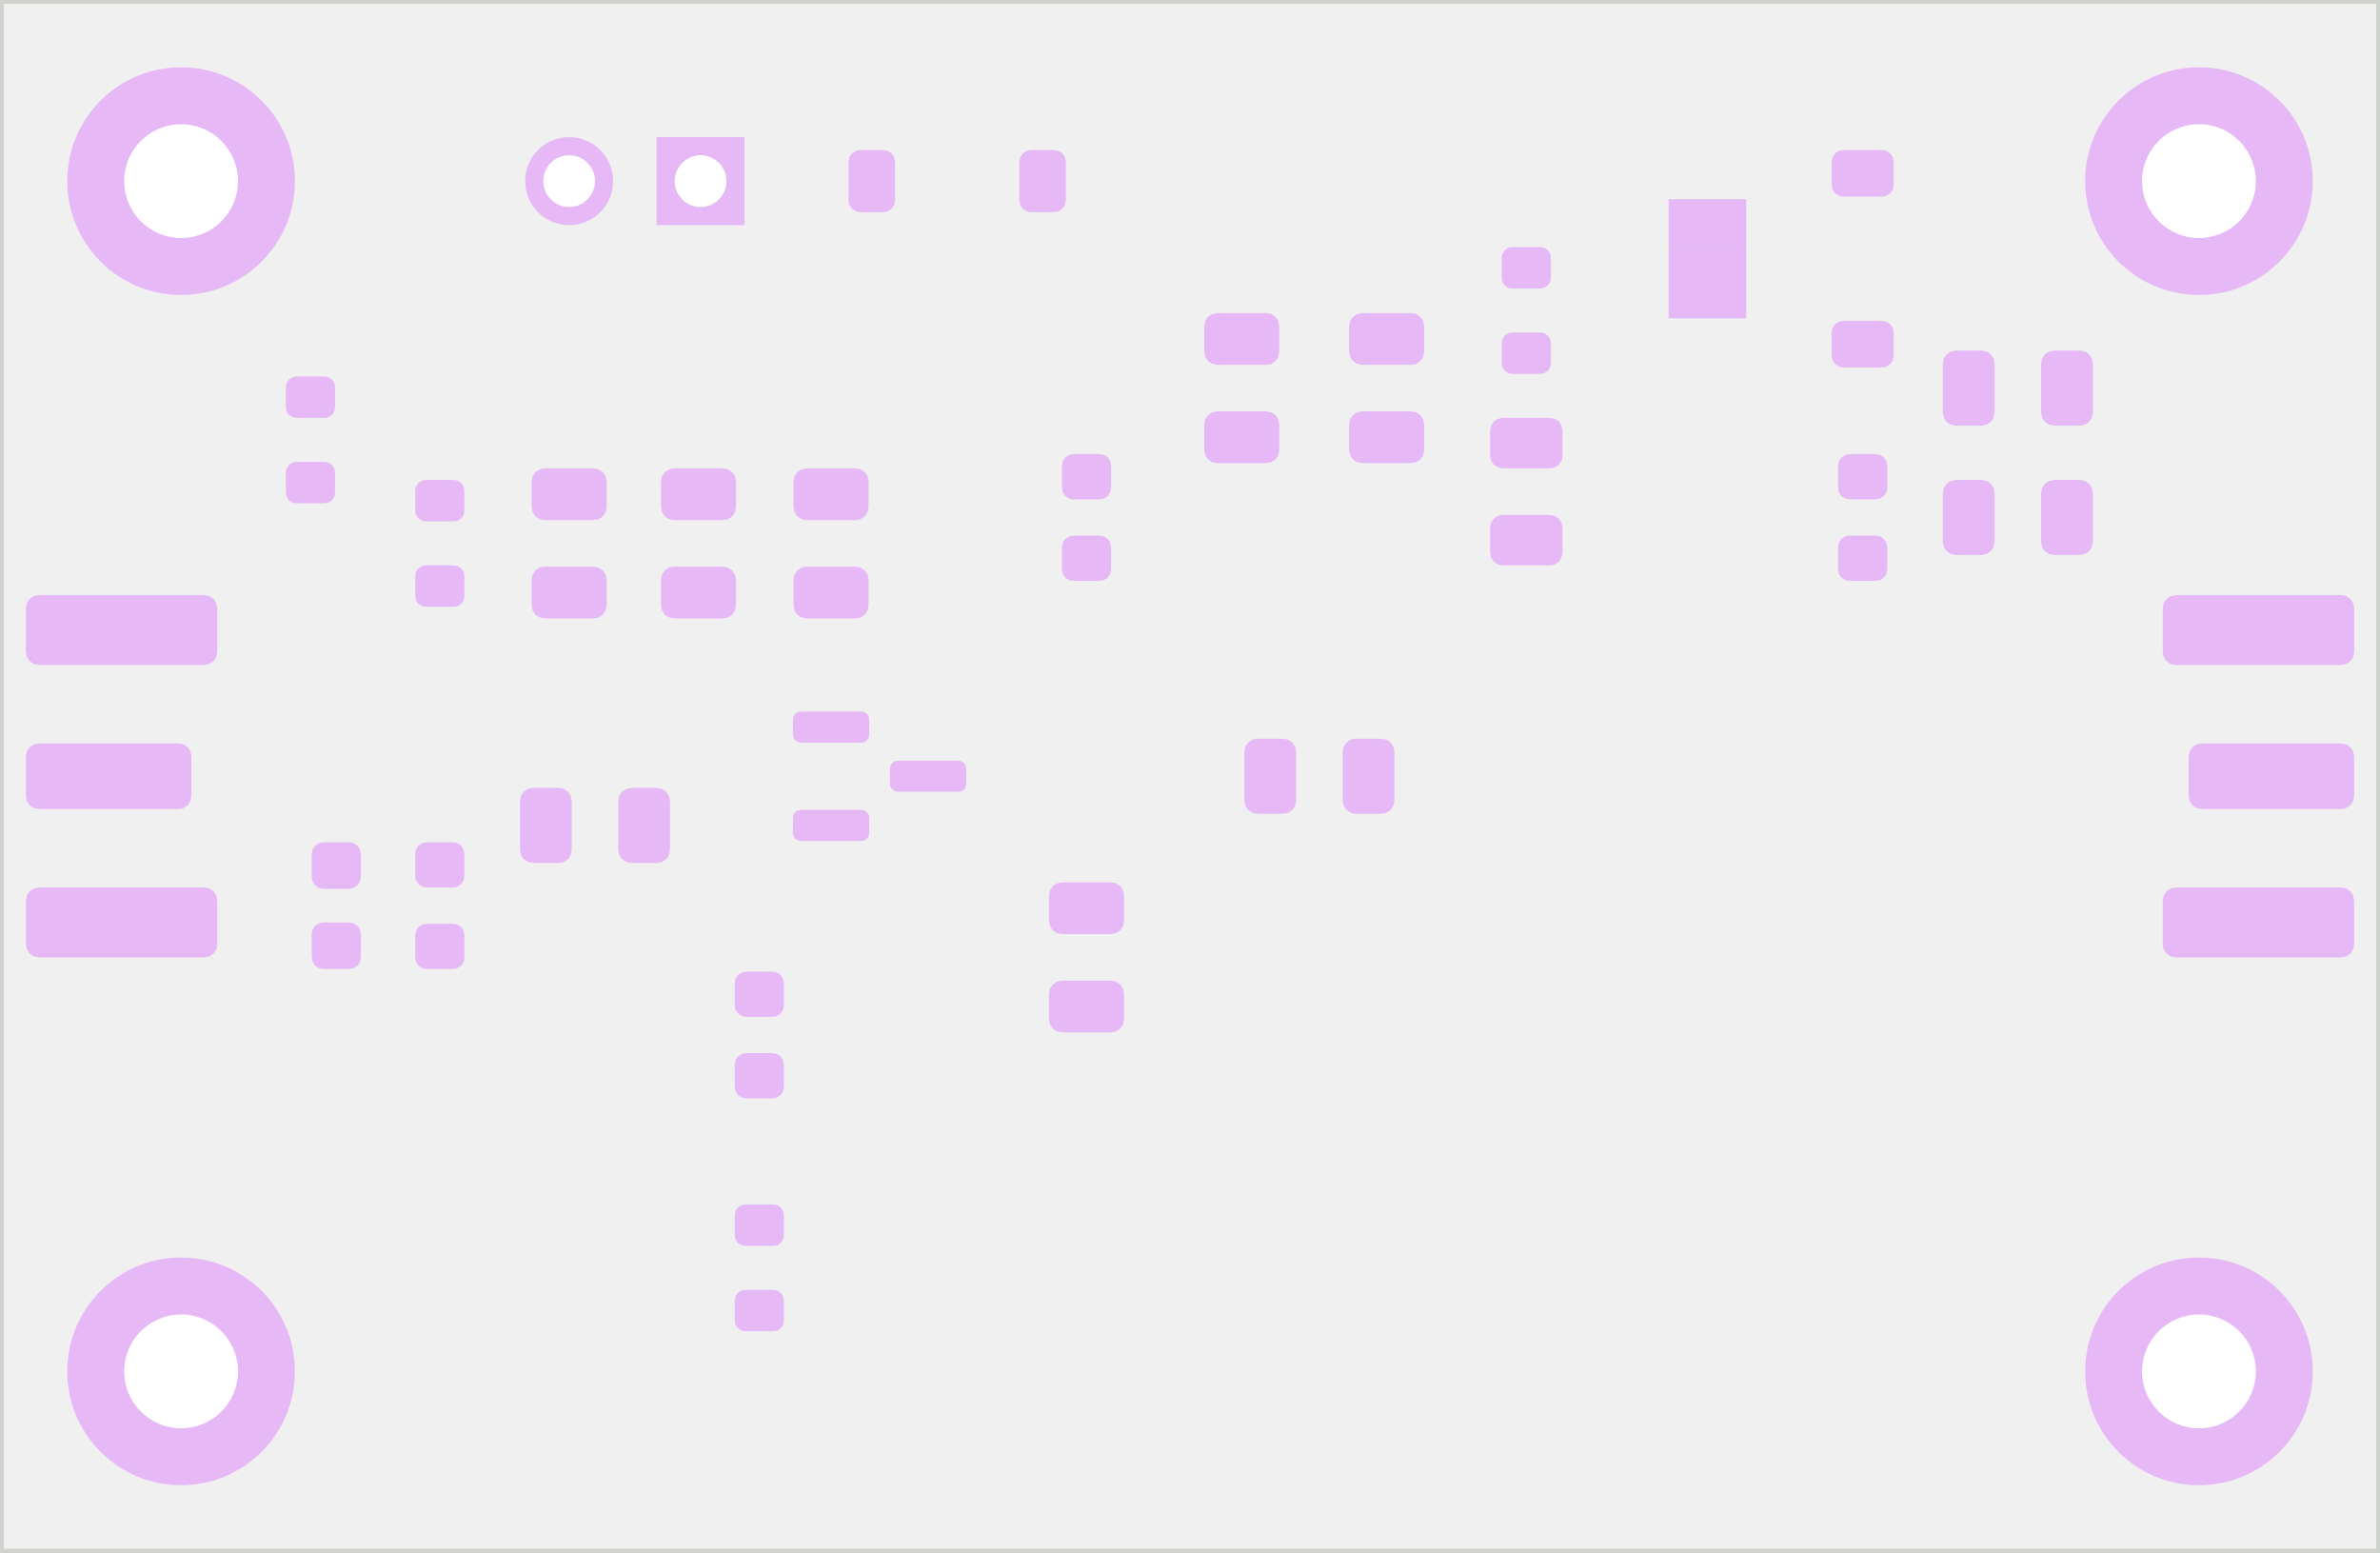
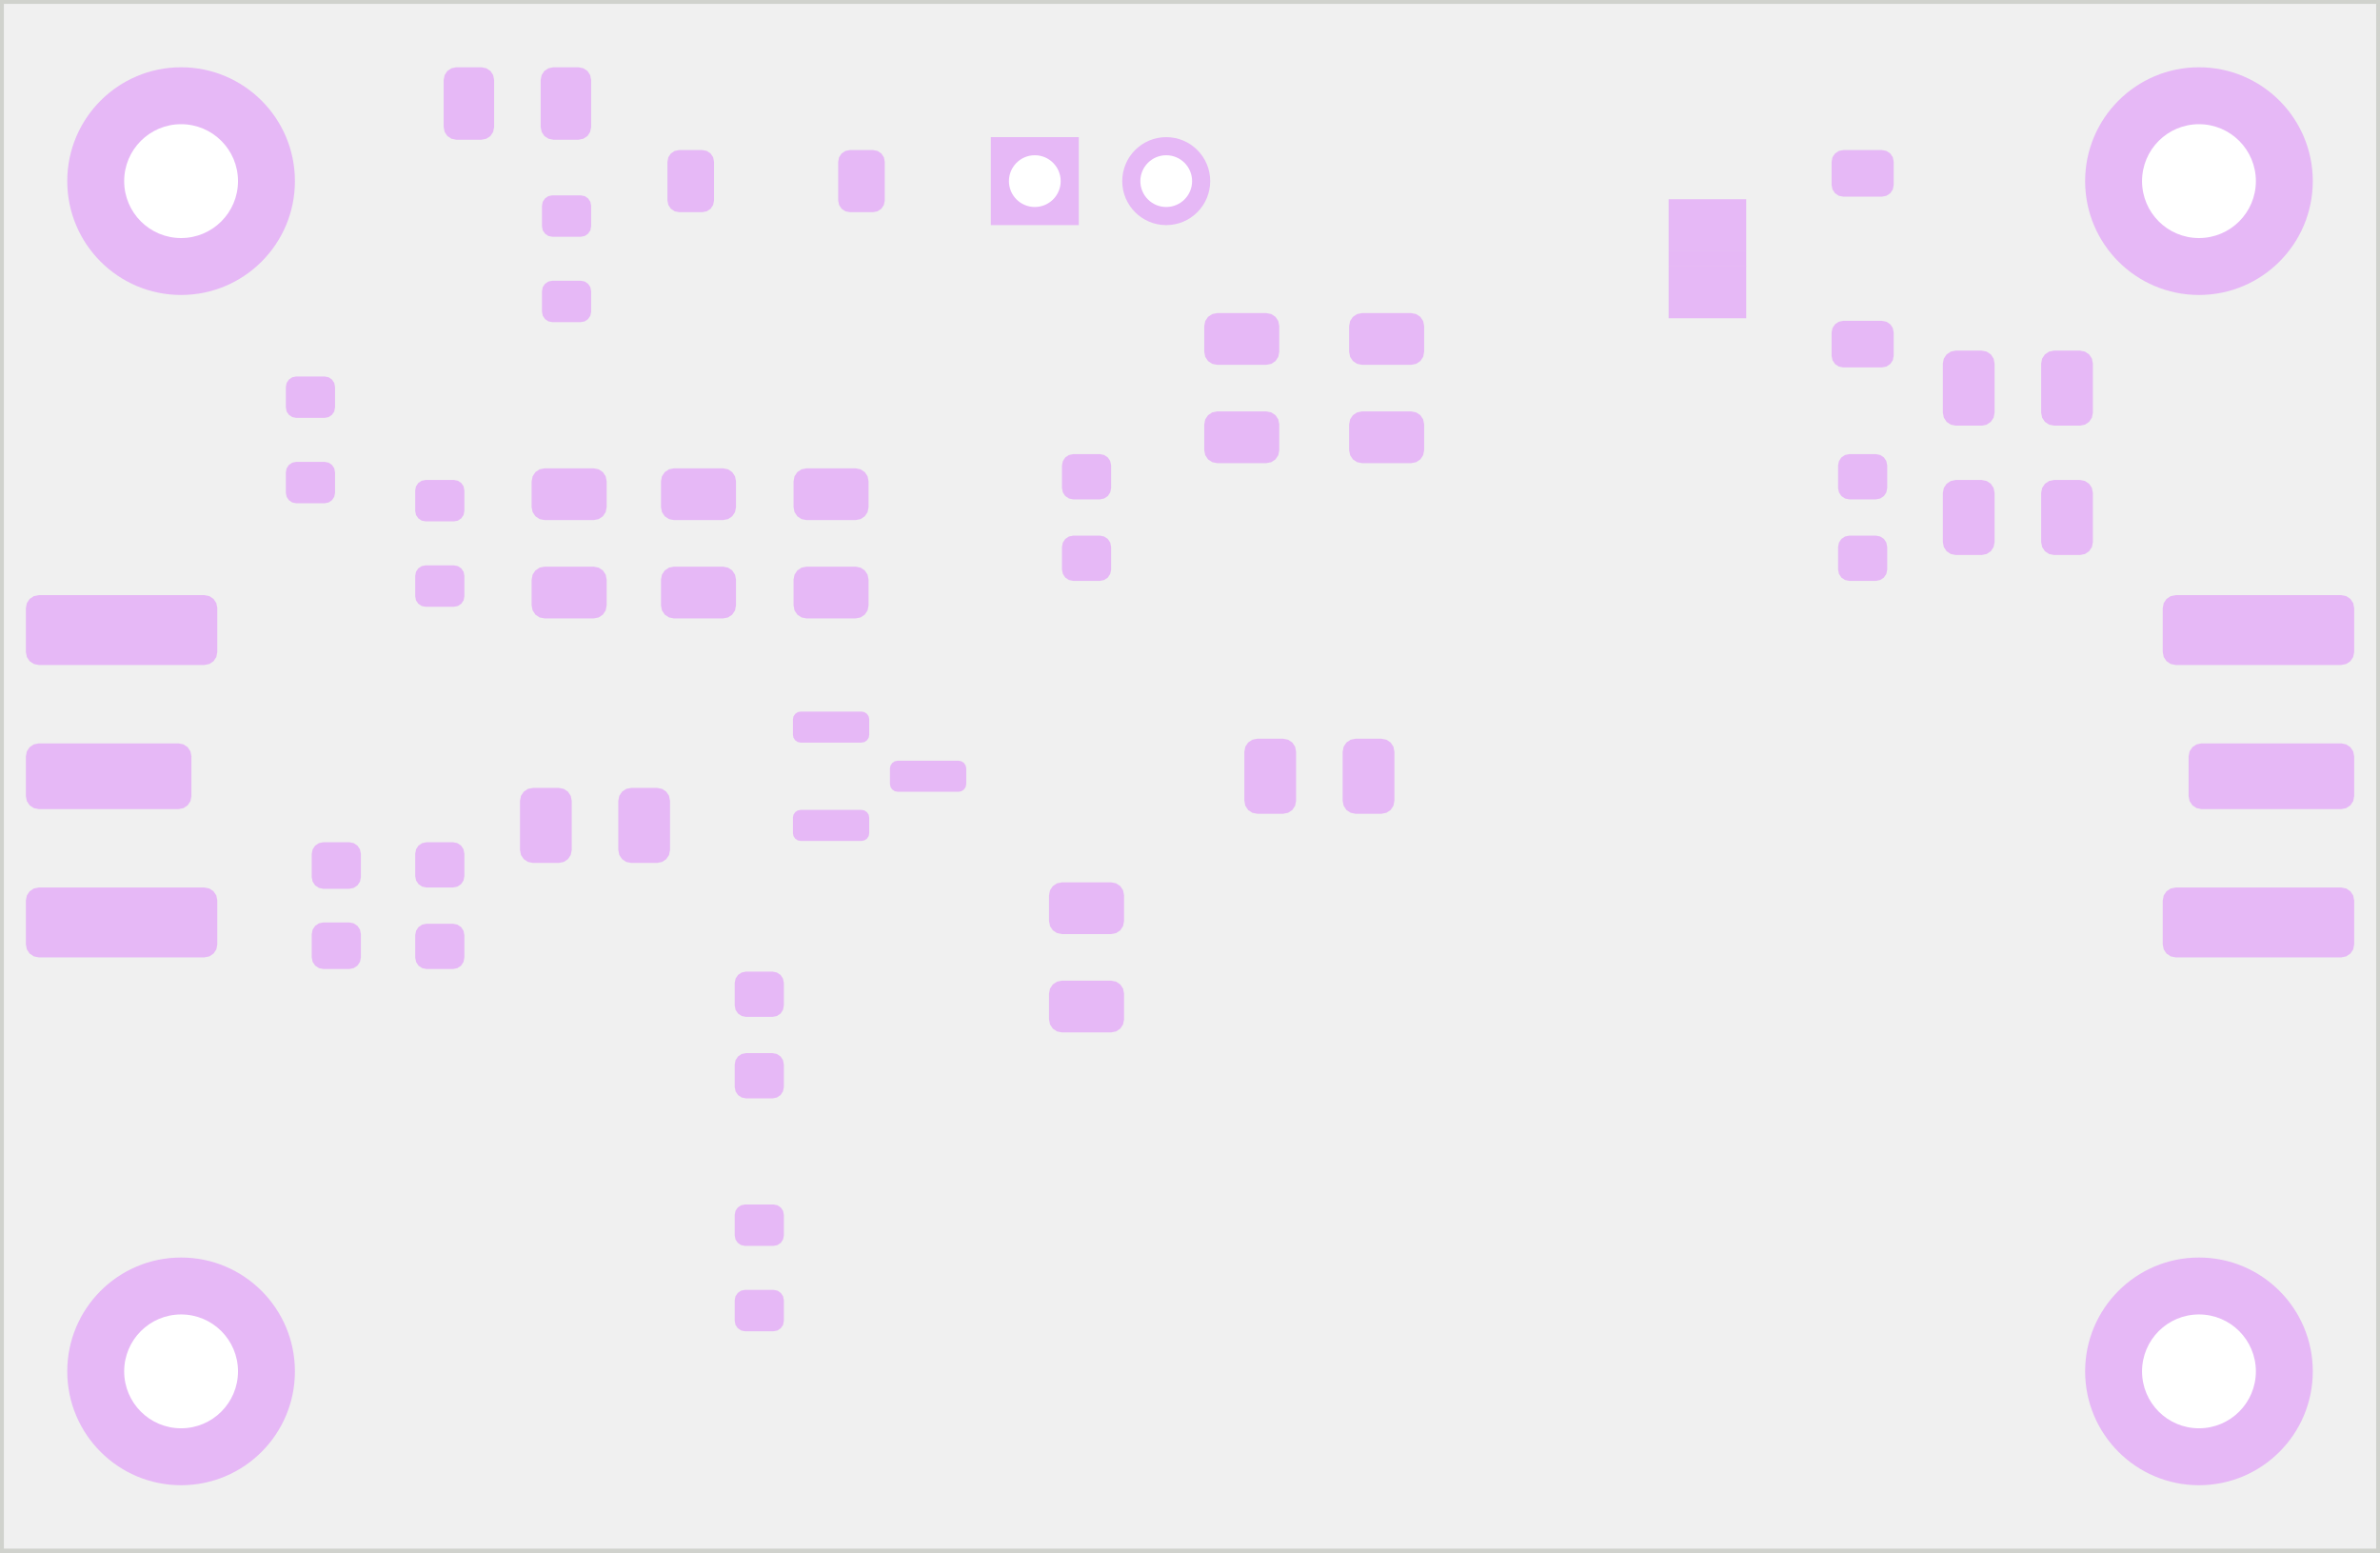
<svg xmlns="http://www.w3.org/2000/svg" version="1.1" width="45.999mm" height="29.997mm" viewBox="0 0 45.999 29.997">
  <g style="fill:#000000; fill-opacity:1;stroke:#000000; stroke-opacity:1; stroke-linecap:round; stroke-linejoin:round;" transform="translate(0 0) scale(1 1)">
    <path style="fill:#D864FF; fill-opacity:0.4; stroke:none;fill-rule:evenodd;" d="M 32.25,4.85 33.75,4.85 33.75,5.15 32.25,5.15 Z" />
+     <path style="fill:#D864FF; fill-opacity:0.4; stroke:none;fill-rule:evenodd;" d="M 36.375,2.9 36.461,2.917 36.534,2.966 36.583,3.039 36.6,3.125 36.6,3.575 36.583,3.661 36.534,3.734 36.461,3.783 36.375,3.8 35.625,3.8 35.539,3.783 35.466,3.734 35.417,3.661 35.4,3.575 35.4,3.125 35.417,3.039 35.466,2.966 35.539,2.917 35.625,2.9 Z" />
+     <path style="fill:#D864FF; fill-opacity:0.4; stroke:none;fill-rule:evenodd;" d="M 36.375,6.2 36.461,6.217 36.534,6.266 36.583,6.339 36.6,6.425 36.6,6.875 36.583,6.961 36.534,7.034 36.461,7.083 36.375,7.1 35.625,7.1 35.539,7.083 35.466,7.034 35.417,6.961 35.4,6.875 35.4,6.425 35.417,6.339 35.466,6.266 35.539,6.217 35.625,6.2 Z" />
+     <path style="fill:#D864FF; fill-opacity:0.4; stroke:none;fill-rule:evenodd;" d="M 6.75,16.275 6.836,16.292 6.909,16.341 6.958,16.414 6.975,16.5 6.975,16.95 6.958,17.036 6.909,17.109 6.836,17.158 6.75,17.175 6.25,17.175 6.164,17.158 6.091,17.109 6.042,17.036 6.025,16.95 6.025,16.5 6.042,16.414 6.091,16.341 6.164,16.292 6.25,16.275 Z" />
+     <path style="fill:#D864FF; fill-opacity:0.4; stroke:none;fill-rule:evenodd;" d="M 6.75,17.825 6.836,17.842 6.909,17.891 6.958,17.964 6.975,18.05 6.975,18.5 6.958,18.586 6.909,18.659 6.836,18.708 6.75,18.725 6.25,18.725 6.164,18.708 6.091,18.659 6.042,18.586 6.025,18.5 6.025,18.05 6.042,17.964 6.091,17.891 6.164,17.842 6.25,17.825 Z" />
+   </g>
+   <g style="fill:#D864FF; fill-opacity:0.4; stroke:none;">
+     <circle cx="42.5" cy="26.5" r="2.2" />
+     <path style="fill:#D864FF; fill-opacity:0.4; stroke:none;fill-rule:evenodd;" d="M 10.525,11.95 10.429,11.931 10.348,11.877 10.294,11.796 10.275,11.7 10.275,11.2 10.294,11.104 10.348,11.023 10.429,10.969 10.525,10.95 11.475,10.95 11.571,10.969 11.652,11.023 11.706,11.104 11.725,11.2 11.725,11.7 11.706,11.796 11.652,11.877 11.571,11.931 11.475,11.95 Z" />
+     <path style="fill:#D864FF; fill-opacity:0.4; stroke:none;fill-rule:evenodd;" d="M 10.525,10.05 10.429,10.031 10.348,9.977 10.294,9.896 10.275,9.8 10.275,9.3 10.294,9.204 10.348,9.123 10.429,9.069 10.525,9.05 11.475,9.05 11.571,9.069 11.652,9.123 11.706,9.204 11.725,9.3 11.725,9.8 11.706,9.896 11.652,9.977 11.571,10.031 11.475,10.05 Z" />
+     <path style="fill:#D864FF; fill-opacity:0.4; stroke:none;fill-rule:evenodd;" d="M 10.05,15.475 10.069,15.379 10.123,15.298 10.204,15.244 10.3,15.225 10.8,15.225 10.896,15.244 10.977,15.298 11.031,15.379 11.05,15.475 11.05,16.425 11.031,16.521 10.977,16.602 10.896,16.656 10.8,16.675 10.3,16.675 10.204,16.656 10.123,16.602 10.069,16.521 10.05,16.425 Z" />
+     <path style="fill:#D864FF; fill-opacity:0.4; stroke:none;fill-rule:evenodd;" d="M 11.95,15.475 11.969,15.379 12.023,15.298 12.104,15.244 12.2,15.225 12.7,15.225 12.796,15.244 12.877,15.298 12.931,15.379 12.95,15.475 12.95,16.425 12.931,16.521 12.877,16.602 12.796,16.656 12.7,16.675 12.2,16.675 12.104,16.656 12.023,16.602 11.969,16.521 11.95,16.425 Z" />
+     <path style="fill:#D864FF; fill-opacity:0.4; stroke:none;fill-rule:evenodd;" d="M 10.675,6.225 10.598,6.21 10.534,6.166 10.49,6.101 10.475,6.025 10.475,5.625 10.49,5.548 10.534,5.484 10.598,5.44 10.675,5.425 11.225,5.425 11.302,5.44 11.366,5.484 11.41,5.548 11.425,5.625 11.425,6.025 11.41,6.101 11.366,6.166 11.302,6.21 11.225,6.225 Z" />
+     <path style="fill:#D864FF; fill-opacity:0.4; stroke:none;fill-rule:evenodd;" d="M 10.675,4.575 10.598,4.56 10.534,4.516 10.49,4.452 10.475,4.375 10.475,3.975 10.49,3.898 10.534,3.834 10.598,3.79 10.675,3.775 11.225,3.775 11.302,3.79 11.366,3.834 11.41,3.898 11.425,3.975 11.425,4.375 11.41,4.452 11.366,4.516 11.302,4.56 11.225,4.575 Z" />
+     <circle cx="3.5" cy="26.5" r="2.2" />
+     <circle cx="42.5" cy="3.5" r="2.2" />
+     <path style="fill:#D864FF; fill-opacity:0.4; stroke:none;fill-rule:evenodd;" d="M 35.744,11.225 35.66,11.208 35.589,11.161 35.542,11.09 35.525,11.006 35.525,10.569 35.542,10.485 35.589,10.414 35.66,10.367 35.744,10.35 36.256,10.35 36.34,10.367 36.411,10.414 36.458,10.485 36.475,10.569 36.475,11.006 36.458,11.09 36.411,11.161 36.34,11.208 36.256,11.225 Z" />
+     <path style="fill:#D864FF; fill-opacity:0.4; stroke:none;fill-rule:evenodd;" d="M 35.744,9.65 35.66,9.633 35.589,9.586 35.542,9.515 35.525,9.431 35.525,8.994 35.542,8.91 35.589,8.839 35.66,8.792 35.744,8.775 36.256,8.775 36.34,8.792 36.411,8.839 36.458,8.91 36.475,8.994 36.475,9.431 36.458,9.515 36.411,9.586 36.34,9.633 36.256,9.65 Z" />
+     <path style="fill:#D864FF; fill-opacity:0.4; stroke:none;fill-rule:evenodd;" d="M 37.55,9.525 37.569,9.429 37.623,9.348 37.704,9.294 37.8,9.275 38.3,9.275 38.396,9.294 38.477,9.348 38.531,9.429 38.55,9.525 38.55,10.475 38.531,10.571 38.477,10.652 38.396,10.706 38.3,10.725 37.8,10.725 37.704,10.706 37.623,10.652 37.569,10.571 37.55,10.475 Z" />
+     <path style="fill:#D864FF; fill-opacity:0.4; stroke:none;fill-rule:evenodd;" d="M 39.45,9.525 39.469,9.429 39.523,9.348 39.604,9.294 39.7,9.275 40.2,9.275 40.296,9.294 40.377,9.348 40.431,9.429 40.45,9.525 40.45,10.475 40.431,10.571 40.377,10.652 40.296,10.706 40.2,10.725 39.7,10.725 39.604,10.706 39.523,10.652 39.469,10.571 39.45,10.475 Z" />
+     <path style="fill:#D864FF; fill-opacity:0.4; stroke:none;fill-rule:evenodd;" d="M 24.05,14.525 24.069,14.429 24.123,14.348 24.204,14.294 24.3,14.275 24.8,14.275 24.896,14.294 24.977,14.348 25.031,14.429 25.05,14.525 25.05,15.475 25.031,15.571 24.977,15.652 24.896,15.706 24.8,15.725 24.3,15.725 24.204,15.706 24.123,15.652 24.069,15.571 24.05,15.475 Z" />
+     <path style="fill:#D864FF; fill-opacity:0.4; stroke:none;fill-rule:evenodd;" d="M 25.95,14.525 25.969,14.429 26.023,14.348 26.104,14.294 26.2,14.275 26.7,14.275 26.796,14.294 26.877,14.348 26.931,14.429 26.95,14.525 26.95,15.475 26.931,15.571 26.877,15.652 26.796,15.706 26.7,15.725 26.2,15.725 26.104,15.706 26.023,15.652 25.969,15.571 25.95,15.475 Z" />
+     <path style="fill:#D864FF; fill-opacity:0.4; stroke:none;fill-rule:evenodd;" d="M 8.756,16.275 8.84,16.292 8.911,16.339 8.958,16.41 8.975,16.494 8.975,16.931 8.958,17.015 8.911,17.086 8.84,17.133 8.756,17.15 8.244,17.15 8.16,17.133 8.089,17.086 8.042,17.015 8.025,16.931 8.025,16.494 8.042,16.41 8.089,16.339 8.16,16.292 8.244,16.275 Z" />
+     <path style="fill:#D864FF; fill-opacity:0.4; stroke:none;fill-rule:evenodd;" d="M 8.756,17.85 8.84,17.867 8.911,17.914 8.958,17.985 8.975,18.069 8.975,18.506 8.958,18.59 8.911,18.661 8.84,18.708 8.756,18.725 8.244,18.725 8.16,18.708 8.089,18.661 8.042,18.59 8.025,18.506 8.025,18.069 8.042,17.985 8.089,17.914 8.16,17.867 8.244,17.85 Z" />
+     <path style="fill:#D864FF; fill-opacity:0.4; stroke:none;fill-rule:evenodd;" d="M 12.9,3.125 12.917,3.039 12.966,2.966 13.039,2.917 13.125,2.9 13.575,2.9 13.661,2.917 13.734,2.966 13.783,3.039 13.8,3.125 13.8,3.875 13.783,3.961 13.734,4.034 13.661,4.083 13.575,4.1 13.125,4.1 13.039,4.083 12.966,4.034 12.917,3.961 12.9,3.875 Z" />
+     <path style="fill:#D864FF; fill-opacity:0.4; stroke:none;fill-rule:evenodd;" d="M 16.2,3.125 16.217,3.039 16.266,2.966 16.339,2.917 16.425,2.9 16.875,2.9 16.961,2.917 17.034,2.966 17.083,3.039 17.1,3.125 17.1,3.875 17.083,3.961 17.034,4.034 16.961,4.083 16.875,4.1 16.425,4.1 16.339,4.083 16.266,4.034 16.217,3.961 16.2,3.875 Z" />
+     <path style="fill:#D864FF; fill-opacity:0.4; stroke:none;fill-rule:evenodd;" d="M 14.931,18.775 15.015,18.792 15.086,18.839 15.133,18.91 15.15,18.994 15.15,19.431 15.133,19.515 15.086,19.586 15.015,19.633 14.931,19.65 14.419,19.65 14.335,19.633 14.264,19.586 14.217,19.515 14.2,19.431 14.2,18.994 14.217,18.91 14.264,18.839 14.335,18.792 14.419,18.775 Z" />
+     <path style="fill:#D864FF; fill-opacity:0.4; stroke:none;fill-rule:evenodd;" d="M 14.931,20.35 15.015,20.367 15.086,20.414 15.133,20.485 15.15,20.569 15.15,21.006 15.133,21.09 15.086,21.161 15.015,21.208 14.931,21.225 14.419,21.225 14.335,21.208 14.264,21.161 14.217,21.09 14.2,21.006 14.2,20.569 14.217,20.485 14.264,20.414 14.335,20.367 14.419,20.35 Z" />
+     <path style="fill:#D864FF; fill-opacity:0.4; stroke:none;fill-rule:evenodd;" d="M 20.744,11.225 20.66,11.208 20.589,11.161 20.542,11.09 20.525,11.006 20.525,10.569 20.542,10.485 20.589,10.414 20.66,10.367 20.744,10.35 21.256,10.35 21.34,10.367 21.411,10.414 21.458,10.485 21.475,10.569 21.475,11.006 21.458,11.09 21.411,11.161 21.34,11.208 21.256,11.225 Z" />
+     <path style="fill:#D864FF; fill-opacity:0.4; stroke:none;fill-rule:evenodd;" d="M 20.744,9.65 20.66,9.633 20.589,9.586 20.542,9.515 20.525,9.431 20.525,8.994 20.542,8.91 20.589,8.839 20.66,8.792 20.744,8.775 21.256,8.775 21.34,8.792 21.411,8.839 21.458,8.91 21.475,8.994 21.475,9.431 21.458,9.515 21.411,9.586 21.34,9.633 21.256,9.65 Z" />
+     <path style="fill:#D864FF; fill-opacity:0.4; stroke:none;fill-rule:evenodd;" d="M 14.95,23.275 15.027,23.29 15.091,23.334 15.135,23.398 15.15,23.475 15.15,23.875 15.135,23.951 15.091,24.016 15.027,24.06 14.95,24.075 14.4,24.075 14.323,24.06 14.259,24.016 14.215,23.951 14.2,23.875 14.2,23.475 14.215,23.398 14.259,23.334 14.323,23.29 14.4,23.275 Z" />
+     <path style="fill:#D864FF; fill-opacity:0.4; stroke:none;fill-rule:evenodd;" d="M 14.95,24.925 15.027,24.94 15.091,24.984 15.135,25.049 15.15,25.125 15.15,25.525 15.135,25.602 15.091,25.666 15.027,25.71 14.95,25.725 14.4,25.725 14.323,25.71 14.259,25.666 14.215,25.602 14.2,25.525 14.2,25.125 14.215,25.049 14.259,24.984 14.323,24.94 14.4,24.925 Z" />
+     <path style="fill:#D864FF; fill-opacity:0.4; stroke:none;fill-rule:evenodd;" d="M 27.275,6.05 27.371,6.069 27.452,6.123 27.506,6.204 27.525,6.3 27.525,6.8 27.506,6.896 27.452,6.977 27.371,7.031 27.275,7.05 26.325,7.05 26.229,7.031 26.148,6.977 26.094,6.896 26.075,6.8 26.075,6.3 26.094,6.204 26.148,6.123 26.229,6.069 26.325,6.05 Z" />
+     <path style="fill:#D864FF; fill-opacity:0.4; stroke:none;fill-rule:evenodd;" d="M 27.275,7.95 27.371,7.969 27.452,8.023 27.506,8.104 27.525,8.2 27.525,8.7 27.506,8.796 27.452,8.877 27.371,8.931 27.275,8.95 26.325,8.95 26.229,8.931 26.148,8.877 26.094,8.796 26.075,8.7 26.075,8.2 26.094,8.104 26.148,8.023 26.229,7.969 26.325,7.95 Z" />
+     <path style="fill:#D864FF; fill-opacity:0.4; stroke:none;fill-rule:evenodd;" d="M 24.475,6.05 24.571,6.069 24.652,6.123 24.706,6.204 24.725,6.3 24.725,6.8 24.706,6.896 24.652,6.977 24.571,7.031 24.475,7.05 23.525,7.05 23.429,7.031 23.348,6.977 23.294,6.896 23.275,6.8 23.275,6.3 23.294,6.204 23.348,6.123 23.429,6.069 23.525,6.05 Z" />
+     <path style="fill:#D864FF; fill-opacity:0.4; stroke:none;fill-rule:evenodd;" d="M 24.475,7.95 24.571,7.969 24.652,8.023 24.706,8.104 24.725,8.2 24.725,8.7 24.706,8.796 24.652,8.877 24.571,8.931 24.475,8.95 23.525,8.95 23.429,8.931 23.348,8.877 23.294,8.796 23.275,8.7 23.275,8.2 23.294,8.104 23.348,8.023 23.429,7.969 23.525,7.95 Z" />
+     <path style="fill:#D864FF; fill-opacity:0.4; stroke:none;fill-rule:evenodd;" d="M 20.85,4.35 19.15,4.35 19.15,2.65 20.85,2.65 Z" />
+     <circle cx="22.54" cy="3.5" r="0.85" />
+     <circle cx="3.5" cy="3.5" r="2.2" />
+     <path style="fill:#D864FF; fill-opacity:0.4; stroke:none;fill-rule:evenodd;" d="M 15.587,11.95 15.491,11.931 15.41,11.877 15.356,11.796 15.337,11.7 15.337,11.2 15.356,11.104 15.41,11.023 15.491,10.969 15.587,10.95 16.537,10.95 16.633,10.969 16.714,11.023 16.768,11.104 16.787,11.2 16.787,11.7 16.768,11.796 16.714,11.877 16.633,11.931 16.537,11.95 Z" />
+     <path style="fill:#D864FF; fill-opacity:0.4; stroke:none;fill-rule:evenodd;" d="M 15.587,10.05 15.491,10.031 15.41,9.977 15.356,9.896 15.337,9.8 15.337,9.3 15.356,9.204 15.41,9.123 15.491,9.069 15.587,9.05 16.537,9.05 16.633,9.069 16.714,9.123 16.768,9.204 16.787,9.3 16.787,9.8 16.768,9.896 16.714,9.977 16.633,10.031 16.537,10.05 Z" />
    <path style="fill:#D864FF; fill-opacity:0.4; stroke:none;fill-rule:evenodd;" d="M 8.225,11.725 8.149,11.71 8.084,11.666 8.04,11.601 8.025,11.525 8.025,11.125 8.04,11.049 8.084,10.984 8.149,10.94 8.225,10.925 8.775,10.925 8.851,10.94 8.916,10.984 8.96,11.049 8.975,11.125 8.975,11.525 8.96,11.601 8.916,11.666 8.851,11.71 8.775,11.725 Z" />
    <path style="fill:#D864FF; fill-opacity:0.4; stroke:none;fill-rule:evenodd;" d="M 8.225,10.075 8.149,10.06 8.084,10.016 8.04,9.951 8.025,9.875 8.025,9.475 8.04,9.399 8.084,9.334 8.149,9.29 8.225,9.275 8.775,9.275 8.851,9.29 8.916,9.334 8.96,9.399 8.975,9.475 8.975,9.875 8.96,9.951 8.916,10.016 8.851,10.06 8.775,10.075 Z" />
-     <path style="fill:#D864FF; fill-opacity:0.4; stroke:none;fill-rule:evenodd;" d="M 42.55,15.635 42.454,15.616 42.373,15.562 42.319,15.481 42.3,15.385 42.3,14.615 42.319,14.519 42.373,14.438 42.454,14.384 42.55,14.365 45.25,14.365 45.346,14.384 45.427,14.438 45.481,14.519 45.5,14.615 45.5,15.385 45.481,15.481 45.427,15.562 45.346,15.616 45.25,15.635 Z" />
-     <path style="fill:#D864FF; fill-opacity:0.4; stroke:none;fill-rule:evenodd;" d="M 42.05,12.85 41.954,12.831 41.873,12.777 41.819,12.696 41.8,12.6 41.8,11.75 41.819,11.654 41.873,11.573 41.954,11.519 42.05,11.5 45.25,11.5 45.346,11.519 45.427,11.573 45.481,11.654 45.5,11.75 45.5,12.6 45.481,12.696 45.427,12.777 45.346,12.831 45.25,12.85 Z" />
-     <path style="fill:#D864FF; fill-opacity:0.4; stroke:none;fill-rule:evenodd;" d="M 42.05,18.5 41.954,18.481 41.873,18.427 41.819,18.346 41.8,18.25 41.8,17.4 41.819,17.304 41.873,17.223 41.954,17.169 42.05,17.15 45.25,17.15 45.346,17.169 45.427,17.223 45.481,17.304 45.5,17.4 45.5,18.25 45.481,18.346 45.427,18.427 45.346,18.481 45.25,18.5 Z" />
-     <path style="fill:#D864FF; fill-opacity:0.4; stroke:none;fill-rule:evenodd;" d="M 3.45,14.365 3.546,14.384 3.627,14.438 3.681,14.519 3.7,14.615 3.7,15.385 3.681,15.481 3.627,15.562 3.546,15.616 3.45,15.635 0.75,15.635 0.654,15.616 0.573,15.562 0.519,15.481 0.5,15.385 0.5,14.615 0.519,14.519 0.573,14.438 0.654,14.384 0.75,14.365 Z" />
-     <path style="fill:#D864FF; fill-opacity:0.4; stroke:none;fill-rule:evenodd;" d="M 3.95,17.15 4.046,17.169 4.127,17.223 4.181,17.304 4.2,17.4 4.2,18.25 4.181,18.346 4.127,18.427 4.046,18.481 3.95,18.5 0.75,18.5 0.654,18.481 0.573,18.427 0.519,18.346 0.5,18.25 0.5,17.4 0.519,17.304 0.573,17.223 0.654,17.169 0.75,17.15 Z" />
-     <path style="fill:#D864FF; fill-opacity:0.4; stroke:none;fill-rule:evenodd;" d="M 3.95,11.5 4.046,11.519 4.127,11.573 4.181,11.654 4.2,11.75 4.2,12.6 4.181,12.696 4.127,12.777 4.046,12.831 3.95,12.85 0.75,12.85 0.654,12.831 0.573,12.777 0.519,12.696 0.5,12.6 0.5,11.75 0.519,11.654 0.573,11.573 0.654,11.519 0.75,11.5 Z" />
-   </g>
-   <g style="fill:#D864FF; fill-opacity:0.4; stroke:none;">
-     <circle cx="3.5" cy="3.5" r="2.2" />
-     <path style="fill:#D864FF; fill-opacity:0.4; stroke:none;fill-rule:evenodd;" d="M 24.05,14.525 24.069,14.429 24.123,14.348 24.204,14.294 24.3,14.275 24.8,14.275 24.896,14.294 24.977,14.348 25.031,14.429 25.05,14.525 25.05,15.475 25.031,15.571 24.977,15.652 24.896,15.706 24.8,15.725 24.3,15.725 24.204,15.706 24.123,15.652 24.069,15.571 24.05,15.475 Z" />
-     <path style="fill:#D864FF; fill-opacity:0.4; stroke:none;fill-rule:evenodd;" d="M 25.95,14.525 25.969,14.429 26.023,14.348 26.104,14.294 26.2,14.275 26.7,14.275 26.796,14.294 26.877,14.348 26.931,14.429 26.95,14.525 26.95,15.475 26.931,15.571 26.877,15.652 26.796,15.706 26.7,15.725 26.2,15.725 26.104,15.706 26.023,15.652 25.969,15.571 25.95,15.475 Z" />
    <path style="fill:#D864FF; fill-opacity:0.4; stroke:none;fill-rule:evenodd;" d="M 33.75,6.15 32.25,6.15 32.25,5.15 33.75,5.15 Z" />
    <path style="fill:#D864FF; fill-opacity:0.4; stroke:none;fill-rule:evenodd;" d="M 33.75,4.85 32.25,4.85 32.25,3.85 33.75,3.85 Z" />
    <path style="fill:#D864FF; fill-opacity:0.4; stroke:none;fill-rule:evenodd;" d="M 15.325,13.9 15.336,13.843 15.369,13.794 15.418,13.761 15.475,13.75 16.65,13.75 16.707,13.761 16.756,13.794 16.789,13.843 16.8,13.9 16.8,14.2 16.789,14.257 16.756,14.306 16.707,14.339 16.65,14.35 15.475,14.35 15.418,14.339 15.369,14.306 15.336,14.257 15.325,14.2 Z" />
    <path style="fill:#D864FF; fill-opacity:0.4; stroke:none;fill-rule:evenodd;" d="M 15.325,15.8 15.336,15.743 15.369,15.694 15.418,15.661 15.475,15.65 16.65,15.65 16.707,15.661 16.756,15.694 16.789,15.743 16.8,15.8 16.8,16.1 16.789,16.157 16.756,16.206 16.707,16.239 16.65,16.25 15.475,16.25 15.418,16.239 15.369,16.206 15.336,16.157 15.325,16.1 Z" />
    <path style="fill:#D864FF; fill-opacity:0.4; stroke:none;fill-rule:evenodd;" d="M 17.2,14.85 17.211,14.793 17.244,14.744 17.293,14.711 17.35,14.7 18.525,14.7 18.582,14.711 18.631,14.744 18.664,14.793 18.675,14.85 18.675,15.15 18.664,15.207 18.631,15.256 18.582,15.289 18.525,15.3 17.35,15.3 17.293,15.289 17.244,15.256 17.211,15.207 17.2,15.15 Z" />
+     <path style="fill:#D864FF; fill-opacity:0.4; stroke:none;fill-rule:evenodd;" d="M 3.45,14.365 3.546,14.384 3.627,14.438 3.681,14.519 3.7,14.615 3.7,15.385 3.681,15.481 3.627,15.562 3.546,15.616 3.45,15.635 0.75,15.635 0.654,15.616 0.573,15.562 0.519,15.481 0.5,15.385 0.5,14.615 0.519,14.519 0.573,14.438 0.654,14.384 0.75,14.365 Z" />
+     <path style="fill:#D864FF; fill-opacity:0.4; stroke:none;fill-rule:evenodd;" d="M 3.95,17.15 4.046,17.169 4.127,17.223 4.181,17.304 4.2,17.4 4.2,18.25 4.181,18.346 4.127,18.427 4.046,18.481 3.95,18.5 0.75,18.5 0.654,18.481 0.573,18.427 0.519,18.346 0.5,18.25 0.5,17.4 0.519,17.304 0.573,17.223 0.654,17.169 0.75,17.15 Z" />
+     <path style="fill:#D864FF; fill-opacity:0.4; stroke:none;fill-rule:evenodd;" d="M 3.95,11.5 4.046,11.519 4.127,11.573 4.181,11.654 4.2,11.75 4.2,12.6 4.181,12.696 4.127,12.777 4.046,12.831 3.95,12.85 0.75,12.85 0.654,12.831 0.573,12.777 0.519,12.696 0.5,12.6 0.5,11.75 0.519,11.654 0.573,11.573 0.654,11.519 0.75,11.5 Z" />
    <path style="fill:#D864FF; fill-opacity:0.4; stroke:none;fill-rule:evenodd;" d="M 37.55,7.025 37.569,6.929 37.623,6.848 37.704,6.794 37.8,6.775 38.3,6.775 38.396,6.794 38.477,6.848 38.531,6.929 38.55,7.025 38.55,7.975 38.531,8.071 38.477,8.152 38.396,8.206 38.3,8.225 37.8,8.225 37.704,8.206 37.623,8.152 37.569,8.071 37.55,7.975 Z" />
    <path style="fill:#D864FF; fill-opacity:0.4; stroke:none;fill-rule:evenodd;" d="M 39.45,7.025 39.469,6.929 39.523,6.848 39.604,6.794 39.7,6.775 40.2,6.775 40.296,6.794 40.377,6.848 40.431,6.929 40.45,7.025 40.45,7.975 40.431,8.071 40.377,8.152 40.296,8.206 40.2,8.225 39.7,8.225 39.604,8.206 39.523,8.152 39.469,8.071 39.45,7.975 Z" />
-     <path style="fill:#D864FF; fill-opacity:0.4; stroke:none;fill-rule:evenodd;" d="M 10.525,11.95 10.429,11.931 10.348,11.877 10.294,11.796 10.275,11.7 10.275,11.2 10.294,11.104 10.348,11.023 10.429,10.969 10.525,10.95 11.475,10.95 11.571,10.969 11.652,11.023 11.706,11.104 11.725,11.2 11.725,11.7 11.706,11.796 11.652,11.877 11.571,11.931 11.475,11.95 Z" />
-     <path style="fill:#D864FF; fill-opacity:0.4; stroke:none;fill-rule:evenodd;" d="M 10.525,10.05 10.429,10.031 10.348,9.977 10.294,9.896 10.275,9.8 10.275,9.3 10.294,9.204 10.348,9.123 10.429,9.069 10.525,9.05 11.475,9.05 11.571,9.069 11.652,9.123 11.706,9.204 11.725,9.3 11.725,9.8 11.706,9.896 11.652,9.977 11.571,10.031 11.475,10.05 Z" />
+     <path style="fill:#D864FF; fill-opacity:0.4; stroke:none;fill-rule:evenodd;" d="M 5.725,9.725 5.649,9.71 5.584,9.666 5.54,9.601 5.525,9.525 5.525,9.125 5.54,9.049 5.584,8.984 5.649,8.94 5.725,8.925 6.275,8.925 6.351,8.94 6.416,8.984 6.46,9.049 6.475,9.125 6.475,9.525 6.46,9.601 6.416,9.666 6.351,9.71 6.275,9.725 Z" />
+     <path style="fill:#D864FF; fill-opacity:0.4; stroke:none;fill-rule:evenodd;" d="M 5.725,8.075 5.649,8.06 5.584,8.016 5.54,7.952 5.525,7.875 5.525,7.475 5.54,7.399 5.584,7.334 5.649,7.29 5.725,7.275 6.275,7.275 6.351,7.29 6.416,7.334 6.46,7.399 6.475,7.475 6.475,7.875 6.46,7.952 6.416,8.016 6.351,8.06 6.275,8.075 Z" />
+     <path style="fill:#D864FF; fill-opacity:0.4; stroke:none;fill-rule:evenodd;" d="M 8.575,1.544 8.594,1.45 8.646,1.371 8.726,1.319 8.819,1.3 9.306,1.3 9.399,1.319 9.479,1.371 9.531,1.45 9.55,1.544 9.55,2.456 9.531,2.55 9.479,2.629 9.399,2.681 9.306,2.7 8.819,2.7 8.726,2.681 8.646,2.629 8.594,2.55 8.575,2.456 Z" />
+     <path style="fill:#D864FF; fill-opacity:0.4; stroke:none;fill-rule:evenodd;" d="M 10.45,1.544 10.469,1.45 10.521,1.371 10.601,1.319 10.694,1.3 11.181,1.3 11.274,1.319 11.354,1.371 11.406,1.45 11.425,1.544 11.425,2.456 11.406,2.55 11.354,2.629 11.274,2.681 11.181,2.7 10.694,2.7 10.601,2.681 10.521,2.629 10.469,2.55 10.45,2.456 Z" />
+     <path style="fill:#D864FF; fill-opacity:0.4; stroke:none;fill-rule:evenodd;" d="M 42.55,15.635 42.454,15.616 42.373,15.562 42.319,15.481 42.3,15.385 42.3,14.615 42.319,14.519 42.373,14.438 42.454,14.384 42.55,14.365 45.25,14.365 45.346,14.384 45.427,14.438 45.481,14.519 45.5,14.615 45.5,15.385 45.481,15.481 45.427,15.562 45.346,15.616 45.25,15.635 Z" />
+     <path style="fill:#D864FF; fill-opacity:0.4; stroke:none;fill-rule:evenodd;" d="M 42.05,12.85 41.954,12.831 41.873,12.777 41.819,12.696 41.8,12.6 41.8,11.75 41.819,11.654 41.873,11.573 41.954,11.519 42.05,11.5 45.25,11.5 45.346,11.519 45.427,11.573 45.481,11.654 45.5,11.75 45.5,12.6 45.481,12.696 45.427,12.777 45.346,12.831 45.25,12.85 Z" />
+     <path style="fill:#D864FF; fill-opacity:0.4; stroke:none;fill-rule:evenodd;" d="M 42.05,18.5 41.954,18.481 41.873,18.427 41.819,18.346 41.8,18.25 41.8,17.4 41.819,17.304 41.873,17.223 41.954,17.169 42.05,17.15 45.25,17.15 45.346,17.169 45.427,17.223 45.481,17.304 45.5,17.4 45.5,18.25 45.481,18.346 45.427,18.427 45.346,18.481 45.25,18.5 Z" />
    <path style="fill:#D864FF; fill-opacity:0.4; stroke:none;fill-rule:evenodd;" d="M 21.475,17.05 21.571,17.069 21.652,17.123 21.706,17.204 21.725,17.3 21.725,17.8 21.706,17.896 21.652,17.977 21.571,18.031 21.475,18.05 20.525,18.05 20.429,18.031 20.348,17.977 20.294,17.896 20.275,17.8 20.275,17.3 20.294,17.204 20.348,17.123 20.429,17.069 20.525,17.05 Z" />
    <path style="fill:#D864FF; fill-opacity:0.4; stroke:none;fill-rule:evenodd;" d="M 21.475,18.95 21.571,18.969 21.652,19.023 21.706,19.104 21.725,19.2 21.725,19.7 21.706,19.796 21.652,19.877 21.571,19.931 21.475,19.95 20.525,19.95 20.429,19.931 20.348,19.877 20.294,19.796 20.275,19.7 20.275,19.2 20.294,19.104 20.348,19.023 20.429,18.969 20.525,18.95 Z" />
-     <path style="fill:#D864FF; fill-opacity:0.4; stroke:none;fill-rule:evenodd;" d="M 27.275,6.05 27.371,6.069 27.452,6.123 27.506,6.204 27.525,6.3 27.525,6.8 27.506,6.896 27.452,6.977 27.371,7.031 27.275,7.05 26.325,7.05 26.229,7.031 26.148,6.977 26.094,6.896 26.075,6.8 26.075,6.3 26.094,6.204 26.148,6.123 26.229,6.069 26.325,6.05 Z" />
-     <path style="fill:#D864FF; fill-opacity:0.4; stroke:none;fill-rule:evenodd;" d="M 27.275,7.95 27.371,7.969 27.452,8.023 27.506,8.104 27.525,8.2 27.525,8.7 27.506,8.796 27.452,8.877 27.371,8.931 27.275,8.95 26.325,8.95 26.229,8.931 26.148,8.877 26.094,8.796 26.075,8.7 26.075,8.2 26.094,8.104 26.148,8.023 26.229,7.969 26.325,7.95 Z" />
-     <path style="fill:#D864FF; fill-opacity:0.4; stroke:none;fill-rule:evenodd;" d="M 20.744,11.225 20.66,11.208 20.589,11.161 20.542,11.09 20.525,11.006 20.525,10.569 20.542,10.485 20.589,10.414 20.66,10.367 20.744,10.35 21.256,10.35 21.34,10.367 21.411,10.414 21.458,10.485 21.475,10.569 21.475,11.006 21.458,11.09 21.411,11.161 21.34,11.208 21.256,11.225 Z" />
-     <path style="fill:#D864FF; fill-opacity:0.4; stroke:none;fill-rule:evenodd;" d="M 20.744,9.65 20.66,9.633 20.589,9.586 20.542,9.515 20.525,9.431 20.525,8.994 20.542,8.91 20.589,8.839 20.66,8.792 20.744,8.775 21.256,8.775 21.34,8.792 21.411,8.839 21.458,8.91 21.475,8.994 21.475,9.431 21.458,9.515 21.411,9.586 21.34,9.633 21.256,9.65 Z" />
-     <circle cx="3.5" cy="26.5" r="2.2" />
-     <path style="fill:#D864FF; fill-opacity:0.4; stroke:none;fill-rule:evenodd;" d="M 6.75,16.275 6.836,16.292 6.909,16.341 6.958,16.414 6.975,16.5 6.975,16.95 6.958,17.036 6.909,17.109 6.836,17.158 6.75,17.175 6.25,17.175 6.164,17.158 6.091,17.109 6.042,17.036 6.025,16.95 6.025,16.5 6.042,16.414 6.091,16.341 6.164,16.292 6.25,16.275 Z" />
-     <path style="fill:#D864FF; fill-opacity:0.4; stroke:none;fill-rule:evenodd;" d="M 6.75,17.825 6.836,17.842 6.909,17.891 6.958,17.964 6.975,18.05 6.975,18.5 6.958,18.586 6.909,18.659 6.836,18.708 6.75,18.725 6.25,18.725 6.164,18.708 6.091,18.659 6.042,18.586 6.025,18.5 6.025,18.05 6.042,17.964 6.091,17.891 6.164,17.842 6.25,17.825 Z" />
-     <circle cx="42.5" cy="3.5" r="2.2" />
    <path style="fill:#D864FF; fill-opacity:0.4; stroke:none;fill-rule:evenodd;" d="M 13.025,11.95 12.929,11.931 12.848,11.877 12.794,11.796 12.775,11.7 12.775,11.2 12.794,11.104 12.848,11.023 12.929,10.969 13.025,10.95 13.975,10.95 14.071,10.969 14.152,11.023 14.206,11.104 14.225,11.2 14.225,11.7 14.206,11.796 14.152,11.877 14.071,11.931 13.975,11.95 Z" />
    <path style="fill:#D864FF; fill-opacity:0.4; stroke:none;fill-rule:evenodd;" d="M 13.025,10.05 12.929,10.031 12.848,9.977 12.794,9.896 12.775,9.8 12.775,9.3 12.794,9.204 12.848,9.123 12.929,9.069 13.025,9.05 13.975,9.05 14.071,9.069 14.152,9.123 14.206,9.204 14.225,9.3 14.225,9.8 14.206,9.896 14.152,9.977 14.071,10.031 13.975,10.05 Z" />
-     <path style="fill:#D864FF; fill-opacity:0.4; stroke:none;fill-rule:evenodd;" d="M 5.725,9.725 5.649,9.71 5.584,9.666 5.54,9.601 5.525,9.525 5.525,9.125 5.54,9.049 5.584,8.984 5.649,8.94 5.725,8.925 6.275,8.925 6.351,8.94 6.416,8.984 6.46,9.049 6.475,9.125 6.475,9.525 6.46,9.601 6.416,9.666 6.351,9.71 6.275,9.725 Z" />
-     <path style="fill:#D864FF; fill-opacity:0.4; stroke:none;fill-rule:evenodd;" d="M 5.725,8.075 5.649,8.06 5.584,8.016 5.54,7.952 5.525,7.875 5.525,7.475 5.54,7.399 5.584,7.334 5.649,7.29 5.725,7.275 6.275,7.275 6.351,7.29 6.416,7.334 6.46,7.399 6.475,7.475 6.475,7.875 6.46,7.952 6.416,8.016 6.351,8.06 6.275,8.075 Z" />
-     <path style="fill:#D864FF; fill-opacity:0.4; stroke:none;fill-rule:evenodd;" d="M 24.475,6.05 24.571,6.069 24.652,6.123 24.706,6.204 24.725,6.3 24.725,6.8 24.706,6.896 24.652,6.977 24.571,7.031 24.475,7.05 23.525,7.05 23.429,7.031 23.348,6.977 23.294,6.896 23.275,6.8 23.275,6.3 23.294,6.204 23.348,6.123 23.429,6.069 23.525,6.05 Z" />
-     <path style="fill:#D864FF; fill-opacity:0.4; stroke:none;fill-rule:evenodd;" d="M 24.475,7.95 24.571,7.969 24.652,8.023 24.706,8.104 24.725,8.2 24.725,8.7 24.706,8.796 24.652,8.877 24.571,8.931 24.475,8.95 23.525,8.95 23.429,8.931 23.348,8.877 23.294,8.796 23.275,8.7 23.275,8.2 23.294,8.104 23.348,8.023 23.429,7.969 23.525,7.95 Z" />
-     <path style="fill:#D864FF; fill-opacity:0.4; stroke:none;fill-rule:evenodd;" d="M 35.744,11.225 35.66,11.208 35.589,11.161 35.542,11.09 35.525,11.006 35.525,10.569 35.542,10.485 35.589,10.414 35.66,10.367 35.744,10.35 36.256,10.35 36.34,10.367 36.411,10.414 36.458,10.485 36.475,10.569 36.475,11.006 36.458,11.09 36.411,11.161 36.34,11.208 36.256,11.225 Z" />
-     <path style="fill:#D864FF; fill-opacity:0.4; stroke:none;fill-rule:evenodd;" d="M 35.744,9.65 35.66,9.633 35.589,9.586 35.542,9.515 35.525,9.431 35.525,8.994 35.542,8.91 35.589,8.839 35.66,8.792 35.744,8.775 36.256,8.775 36.34,8.792 36.411,8.839 36.458,8.91 36.475,8.994 36.475,9.431 36.458,9.515 36.411,9.586 36.34,9.633 36.256,9.65 Z" />
-     <path style="fill:#D864FF; fill-opacity:0.4; stroke:none;fill-rule:evenodd;" d="M 8.756,16.275 8.84,16.292 8.911,16.339 8.958,16.41 8.975,16.494 8.975,16.931 8.958,17.015 8.911,17.086 8.84,17.133 8.756,17.15 8.244,17.15 8.16,17.133 8.089,17.086 8.042,17.015 8.025,16.931 8.025,16.494 8.042,16.41 8.089,16.339 8.16,16.292 8.244,16.275 Z" />
-     <path style="fill:#D864FF; fill-opacity:0.4; stroke:none;fill-rule:evenodd;" d="M 8.756,17.85 8.84,17.867 8.911,17.914 8.958,17.985 8.975,18.069 8.975,18.506 8.958,18.59 8.911,18.661 8.84,18.708 8.756,18.725 8.244,18.725 8.16,18.708 8.089,18.661 8.042,18.59 8.025,18.506 8.025,18.069 8.042,17.985 8.089,17.914 8.16,17.867 8.244,17.85 Z" />
-     <path style="fill:#D864FF; fill-opacity:0.4; stroke:none;fill-rule:evenodd;" d="M 15.587,11.95 15.491,11.931 15.41,11.877 15.356,11.796 15.337,11.7 15.337,11.2 15.356,11.104 15.41,11.023 15.491,10.969 15.587,10.95 16.537,10.95 16.633,10.969 16.714,11.023 16.768,11.104 16.787,11.2 16.787,11.7 16.768,11.796 16.714,11.877 16.633,11.931 16.537,11.95 Z" />
-     <path style="fill:#D864FF; fill-opacity:0.4; stroke:none;fill-rule:evenodd;" d="M 15.587,10.05 15.491,10.031 15.41,9.977 15.356,9.896 15.337,9.8 15.337,9.3 15.356,9.204 15.41,9.123 15.491,9.069 15.587,9.05 16.537,9.05 16.633,9.069 16.714,9.123 16.768,9.204 16.787,9.3 16.787,9.8 16.768,9.896 16.714,9.977 16.633,10.031 16.537,10.05 Z" />
-     <path style="fill:#D864FF; fill-opacity:0.4; stroke:none;fill-rule:evenodd;" d="M 14.95,23.275 15.027,23.29 15.091,23.334 15.135,23.398 15.15,23.475 15.15,23.875 15.135,23.951 15.091,24.016 15.027,24.06 14.95,24.075 14.4,24.075 14.323,24.06 14.259,24.016 14.215,23.951 14.2,23.875 14.2,23.475 14.215,23.398 14.259,23.334 14.323,23.29 14.4,23.275 Z" />
-     <path style="fill:#D864FF; fill-opacity:0.4; stroke:none;fill-rule:evenodd;" d="M 14.95,24.925 15.027,24.94 15.091,24.984 15.135,25.049 15.15,25.125 15.15,25.525 15.135,25.602 15.091,25.666 15.027,25.71 14.95,25.725 14.4,25.725 14.323,25.71 14.259,25.666 14.215,25.602 14.2,25.525 14.2,25.125 14.215,25.049 14.259,24.984 14.323,24.94 14.4,24.925 Z" />
-     <path style="fill:#D864FF; fill-opacity:0.4; stroke:none;fill-rule:evenodd;" d="M 20.6,3.875 20.583,3.961 20.534,4.034 20.461,4.083 20.375,4.1 19.925,4.1 19.839,4.083 19.766,4.034 19.717,3.961 19.7,3.875 19.7,3.125 19.717,3.039 19.766,2.966 19.839,2.917 19.925,2.9 20.375,2.9 20.461,2.917 20.534,2.966 20.583,3.039 20.6,3.125 Z" />
-     <path style="fill:#D864FF; fill-opacity:0.4; stroke:none;fill-rule:evenodd;" d="M 17.3,3.875 17.283,3.961 17.234,4.034 17.161,4.083 17.075,4.1 16.625,4.1 16.539,4.083 16.466,4.034 16.417,3.961 16.4,3.875 16.4,3.125 16.417,3.039 16.466,2.966 16.539,2.917 16.625,2.9 17.075,2.9 17.161,2.917 17.234,2.966 17.283,3.039 17.3,3.125 Z" />
-     <path style="fill:#D864FF; fill-opacity:0.4; stroke:none;fill-rule:evenodd;" d="M 12.69,2.65 14.39,2.65 14.39,4.35 12.69,4.35 Z" />
-     <circle cx="11" cy="3.5" r="0.85" />
-     <path style="fill:#D864FF; fill-opacity:0.4; stroke:none;fill-rule:evenodd;" d="M 10.05,15.475 10.069,15.379 10.123,15.298 10.204,15.244 10.3,15.225 10.8,15.225 10.896,15.244 10.977,15.298 11.031,15.379 11.05,15.475 11.05,16.425 11.031,16.521 10.977,16.602 10.896,16.656 10.8,16.675 10.3,16.675 10.204,16.656 10.123,16.602 10.069,16.521 10.05,16.425 Z" />
-     <path style="fill:#D864FF; fill-opacity:0.4; stroke:none;fill-rule:evenodd;" d="M 11.95,15.475 11.969,15.379 12.023,15.298 12.104,15.244 12.2,15.225 12.7,15.225 12.796,15.244 12.877,15.298 12.931,15.379 12.95,15.475 12.95,16.425 12.931,16.521 12.877,16.602 12.796,16.656 12.7,16.675 12.2,16.675 12.104,16.656 12.023,16.602 11.969,16.521 11.95,16.425 Z" />
-     <path style="fill:#D864FF; fill-opacity:0.4; stroke:none;fill-rule:evenodd;" d="M 37.55,9.525 37.569,9.429 37.623,9.348 37.704,9.294 37.8,9.275 38.3,9.275 38.396,9.294 38.477,9.348 38.531,9.429 38.55,9.525 38.55,10.475 38.531,10.571 38.477,10.652 38.396,10.706 38.3,10.725 37.8,10.725 37.704,10.706 37.623,10.652 37.569,10.571 37.55,10.475 Z" />
-     <path style="fill:#D864FF; fill-opacity:0.4; stroke:none;fill-rule:evenodd;" d="M 39.45,9.525 39.469,9.429 39.523,9.348 39.604,9.294 39.7,9.275 40.2,9.275 40.296,9.294 40.377,9.348 40.431,9.429 40.45,9.525 40.45,10.475 40.431,10.571 40.377,10.652 40.296,10.706 40.2,10.725 39.7,10.725 39.604,10.706 39.523,10.652 39.469,10.571 39.45,10.475 Z" />
-     <path style="fill:#D864FF; fill-opacity:0.4; stroke:none;fill-rule:evenodd;" d="M 36.375,2.9 36.461,2.917 36.534,2.966 36.583,3.039 36.6,3.125 36.6,3.575 36.583,3.661 36.534,3.734 36.461,3.783 36.375,3.8 35.625,3.8 35.539,3.783 35.466,3.734 35.417,3.661 35.4,3.575 35.4,3.125 35.417,3.039 35.466,2.966 35.539,2.917 35.625,2.9 Z" />
-     <path style="fill:#D864FF; fill-opacity:0.4; stroke:none;fill-rule:evenodd;" d="M 36.375,6.2 36.461,6.217 36.534,6.266 36.583,6.339 36.6,6.425 36.6,6.875 36.583,6.961 36.534,7.034 36.461,7.083 36.375,7.1 35.625,7.1 35.539,7.083 35.466,7.034 35.417,6.961 35.4,6.875 35.4,6.425 35.417,6.339 35.466,6.266 35.539,6.217 35.625,6.2 Z" />
-     <path style="fill:#D864FF; fill-opacity:0.4; stroke:none;fill-rule:evenodd;" d="M 14.931,18.775 15.015,18.792 15.086,18.839 15.133,18.91 15.15,18.994 15.15,19.431 15.133,19.515 15.086,19.586 15.015,19.633 14.931,19.65 14.419,19.65 14.335,19.633 14.264,19.586 14.217,19.515 14.2,19.431 14.2,18.994 14.217,18.91 14.264,18.839 14.335,18.792 14.419,18.775 Z" />
-     <path style="fill:#D864FF; fill-opacity:0.4; stroke:none;fill-rule:evenodd;" d="M 14.931,20.35 15.015,20.367 15.086,20.414 15.133,20.485 15.15,20.569 15.15,21.006 15.133,21.09 15.086,21.161 15.015,21.208 14.931,21.225 14.419,21.225 14.335,21.208 14.264,21.161 14.217,21.09 14.2,21.006 14.2,20.569 14.217,20.485 14.264,20.414 14.335,20.367 14.419,20.35 Z" />
-     <path style="fill:#D864FF; fill-opacity:0.4; stroke:none;fill-rule:evenodd;" d="M 29.775,4.775 29.852,4.79 29.916,4.834 29.96,4.899 29.975,4.975 29.975,5.375 29.96,5.452 29.916,5.516 29.852,5.56 29.775,5.575 29.225,5.575 29.148,5.56 29.084,5.516 29.04,5.452 29.025,5.375 29.025,4.975 29.04,4.899 29.084,4.834 29.148,4.79 29.225,4.775 Z" />
-     <path style="fill:#D864FF; fill-opacity:0.4; stroke:none;fill-rule:evenodd;" d="M 29.775,6.425 29.852,6.44 29.916,6.484 29.96,6.548 29.975,6.625 29.975,7.025 29.96,7.101 29.916,7.166 29.852,7.21 29.775,7.225 29.225,7.225 29.148,7.21 29.084,7.166 29.04,7.101 29.025,7.025 29.025,6.625 29.04,6.548 29.084,6.484 29.148,6.44 29.225,6.425 Z" />
-     <path style="fill:#D864FF; fill-opacity:0.4; stroke:none;fill-rule:evenodd;" d="M 29.044,10.925 28.951,10.906 28.871,10.854 28.819,10.774 28.8,10.681 28.8,10.194 28.819,10.101 28.871,10.021 28.951,9.969 29.044,9.95 29.956,9.95 30.049,9.969 30.129,10.021 30.181,10.101 30.2,10.194 30.2,10.681 30.181,10.774 30.129,10.854 30.049,10.906 29.956,10.925 Z" />
-     <path style="fill:#D864FF; fill-opacity:0.4; stroke:none;fill-rule:evenodd;" d="M 29.044,9.05 28.951,9.031 28.871,8.979 28.819,8.899 28.8,8.806 28.8,8.319 28.819,8.226 28.871,8.146 28.951,8.094 29.044,8.075 29.956,8.075 30.049,8.094 30.129,8.146 30.181,8.226 30.2,8.319 30.2,8.806 30.181,8.899 30.129,8.979 30.049,9.031 29.956,9.05 Z" />
-     <circle cx="42.5" cy="26.5" r="2.2" />
  </g>
  <g style="fill:none;  stroke:#D0D2CD; stroke-width:0.15; stroke-opacity:1;  stroke-linecap:round; stroke-linejoin:round;">
    <path d="M0 0 L46 0 " />
    <path d="M0 30 L0 0 " />
    <path d="M46 0 L46 30 " />
    <path d="M46 30 L0 30 " />
  </g>
  <g style="fill:#FFFFFF; fill-opacity:1; stroke:none;">
-     <circle cx="3.5" cy="3.5" r="1.1" />
+     <circle cx="42.5" cy="26.5" r="1.1" />
  </g>
  <g style="fill:#FFFFFF; fill-opacity:1; stroke:none;">
    <circle cx="3.5" cy="26.5" r="1.1" />
  </g>
  <g style="fill:#FFFFFF; fill-opacity:1; stroke:none;">
    <circle cx="42.5" cy="3.5" r="1.1" />
  </g>
  <g style="fill:#FFFFFF; fill-opacity:1; stroke:none;">
-     <circle cx="13.54" cy="3.5" r="0.5" />
+     <circle cx="20" cy="3.5" r="0.5" />
  </g>
  <g style="fill:#FFFFFF; fill-opacity:1; stroke:none;">
-     <circle cx="11" cy="3.5" r="0.5" />
+     <circle cx="22.54" cy="3.5" r="0.5" />
  </g>
  <g style="fill:#FFFFFF; fill-opacity:1; stroke:none;">
-     <circle cx="42.5" cy="26.5" r="1.1" />
+     <circle cx="3.5" cy="3.5" r="1.1" />
  </g>
</svg>
